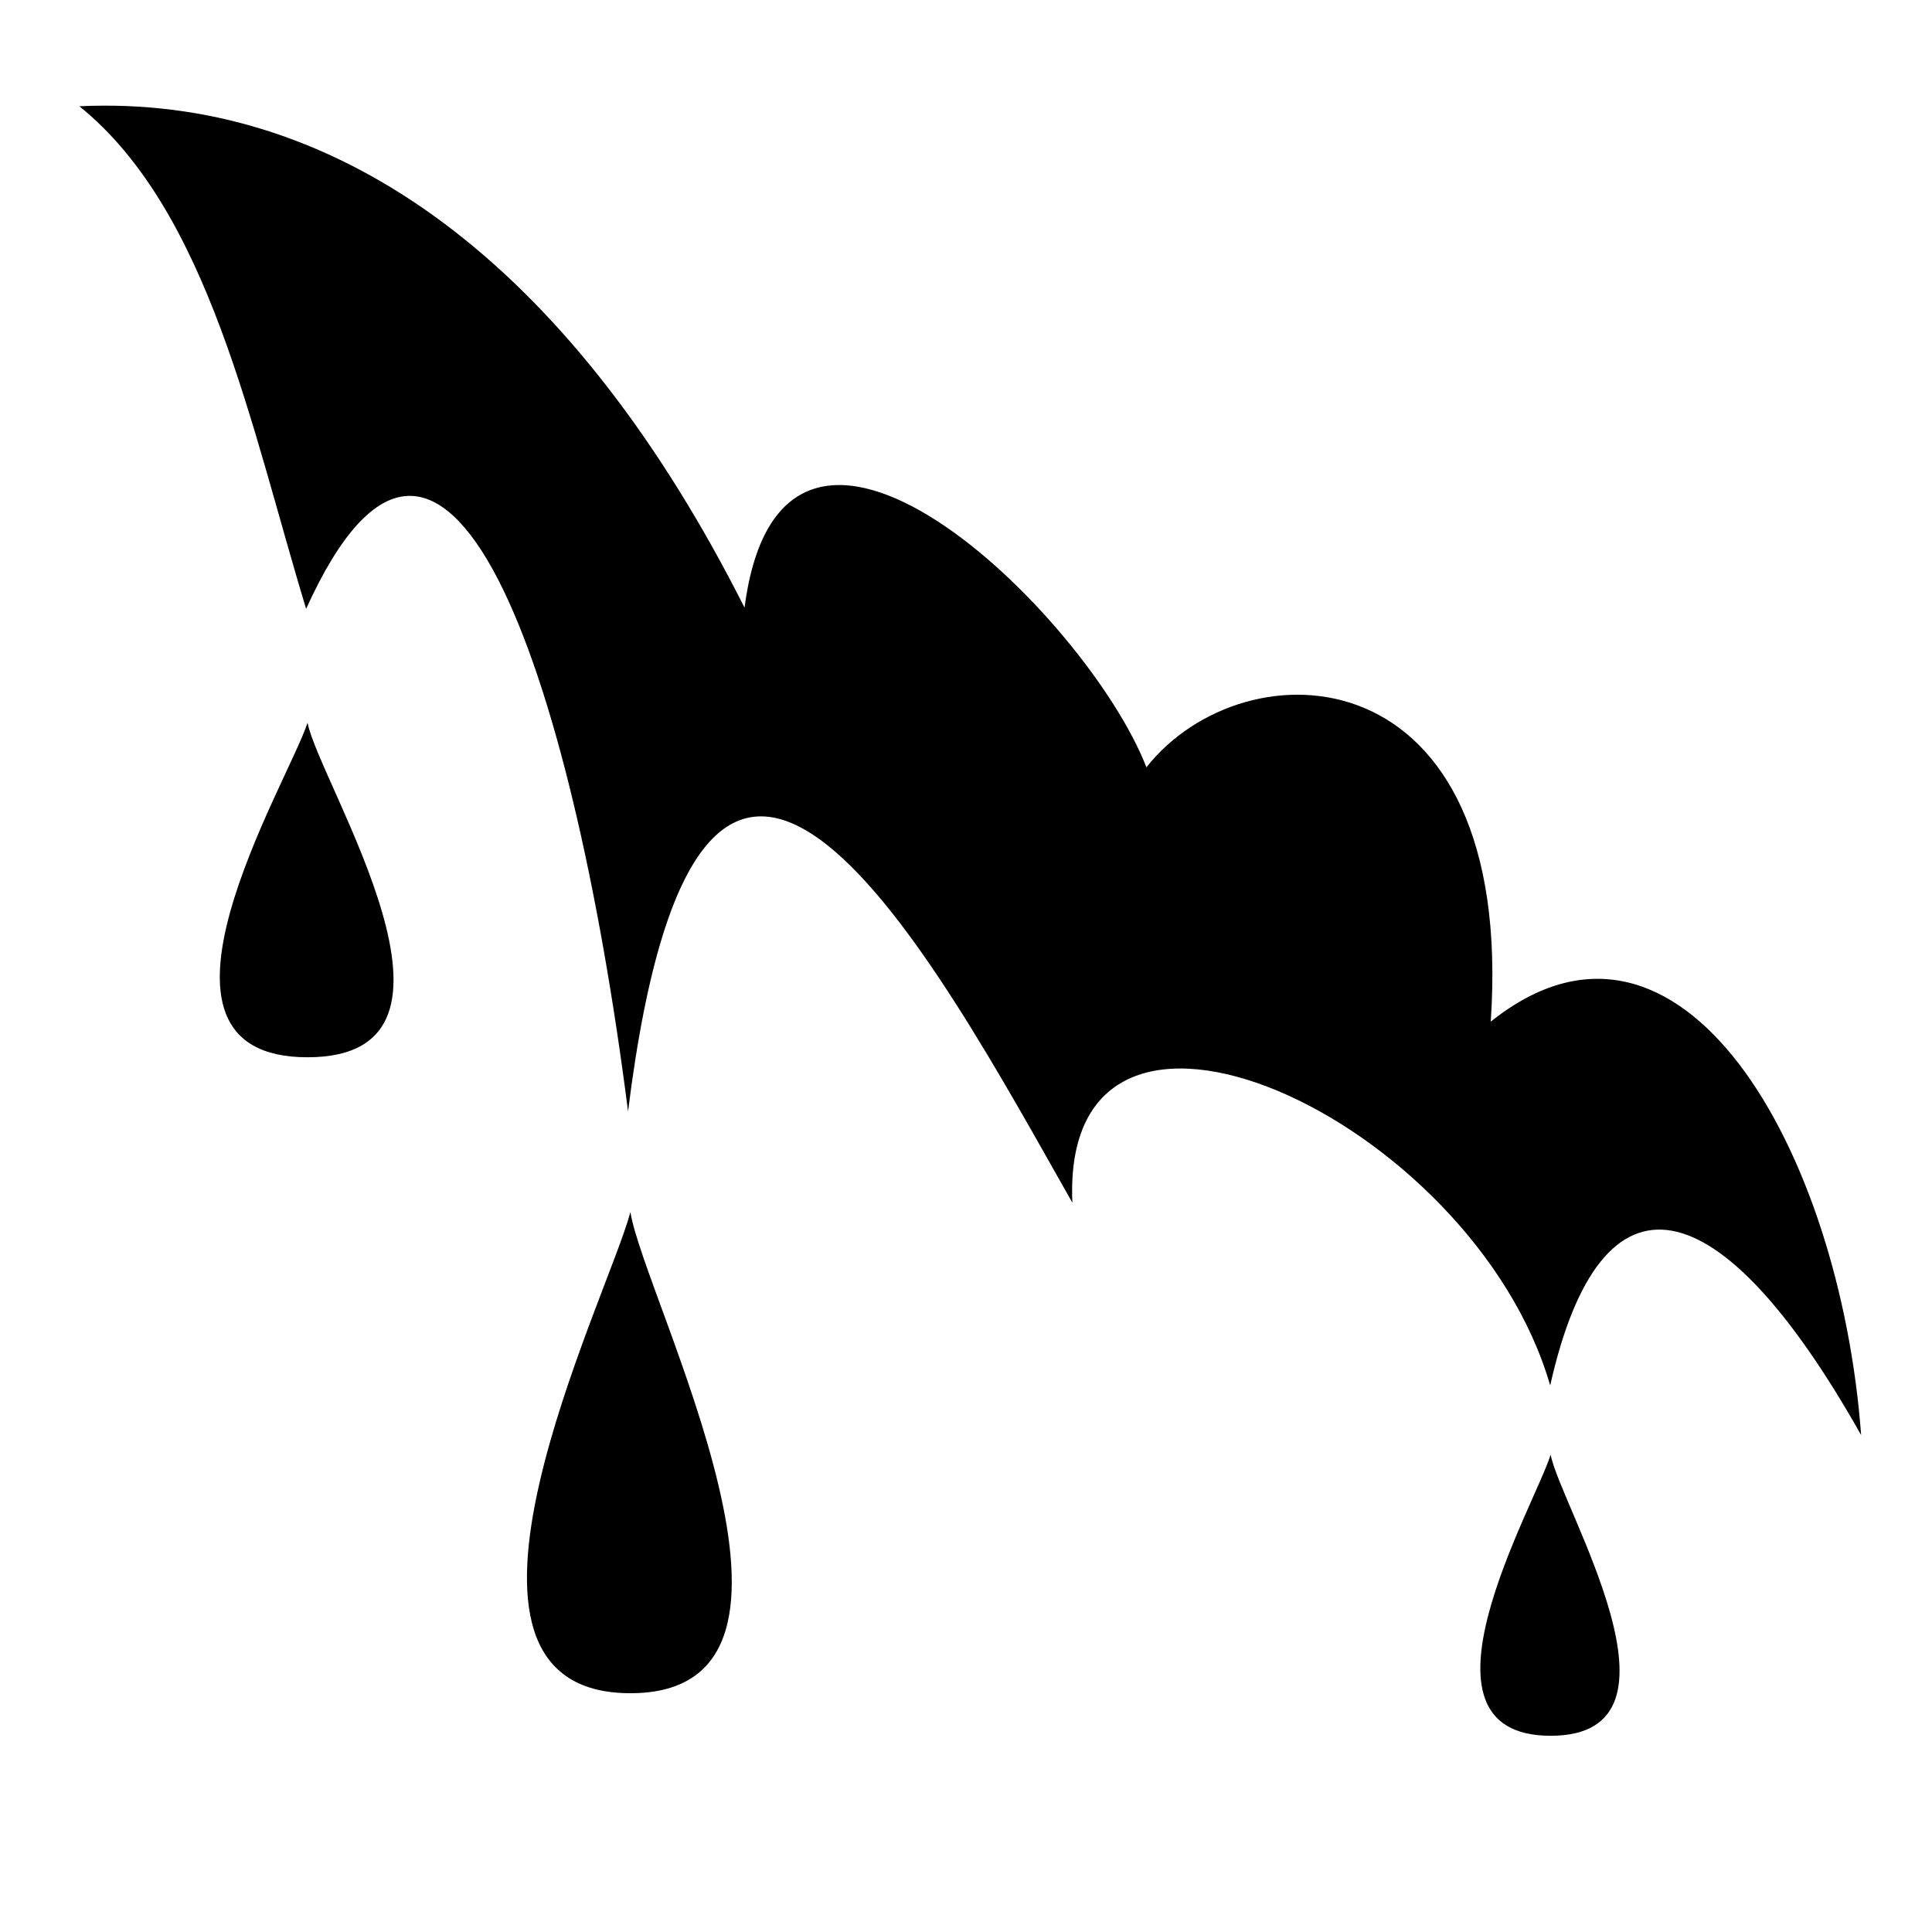
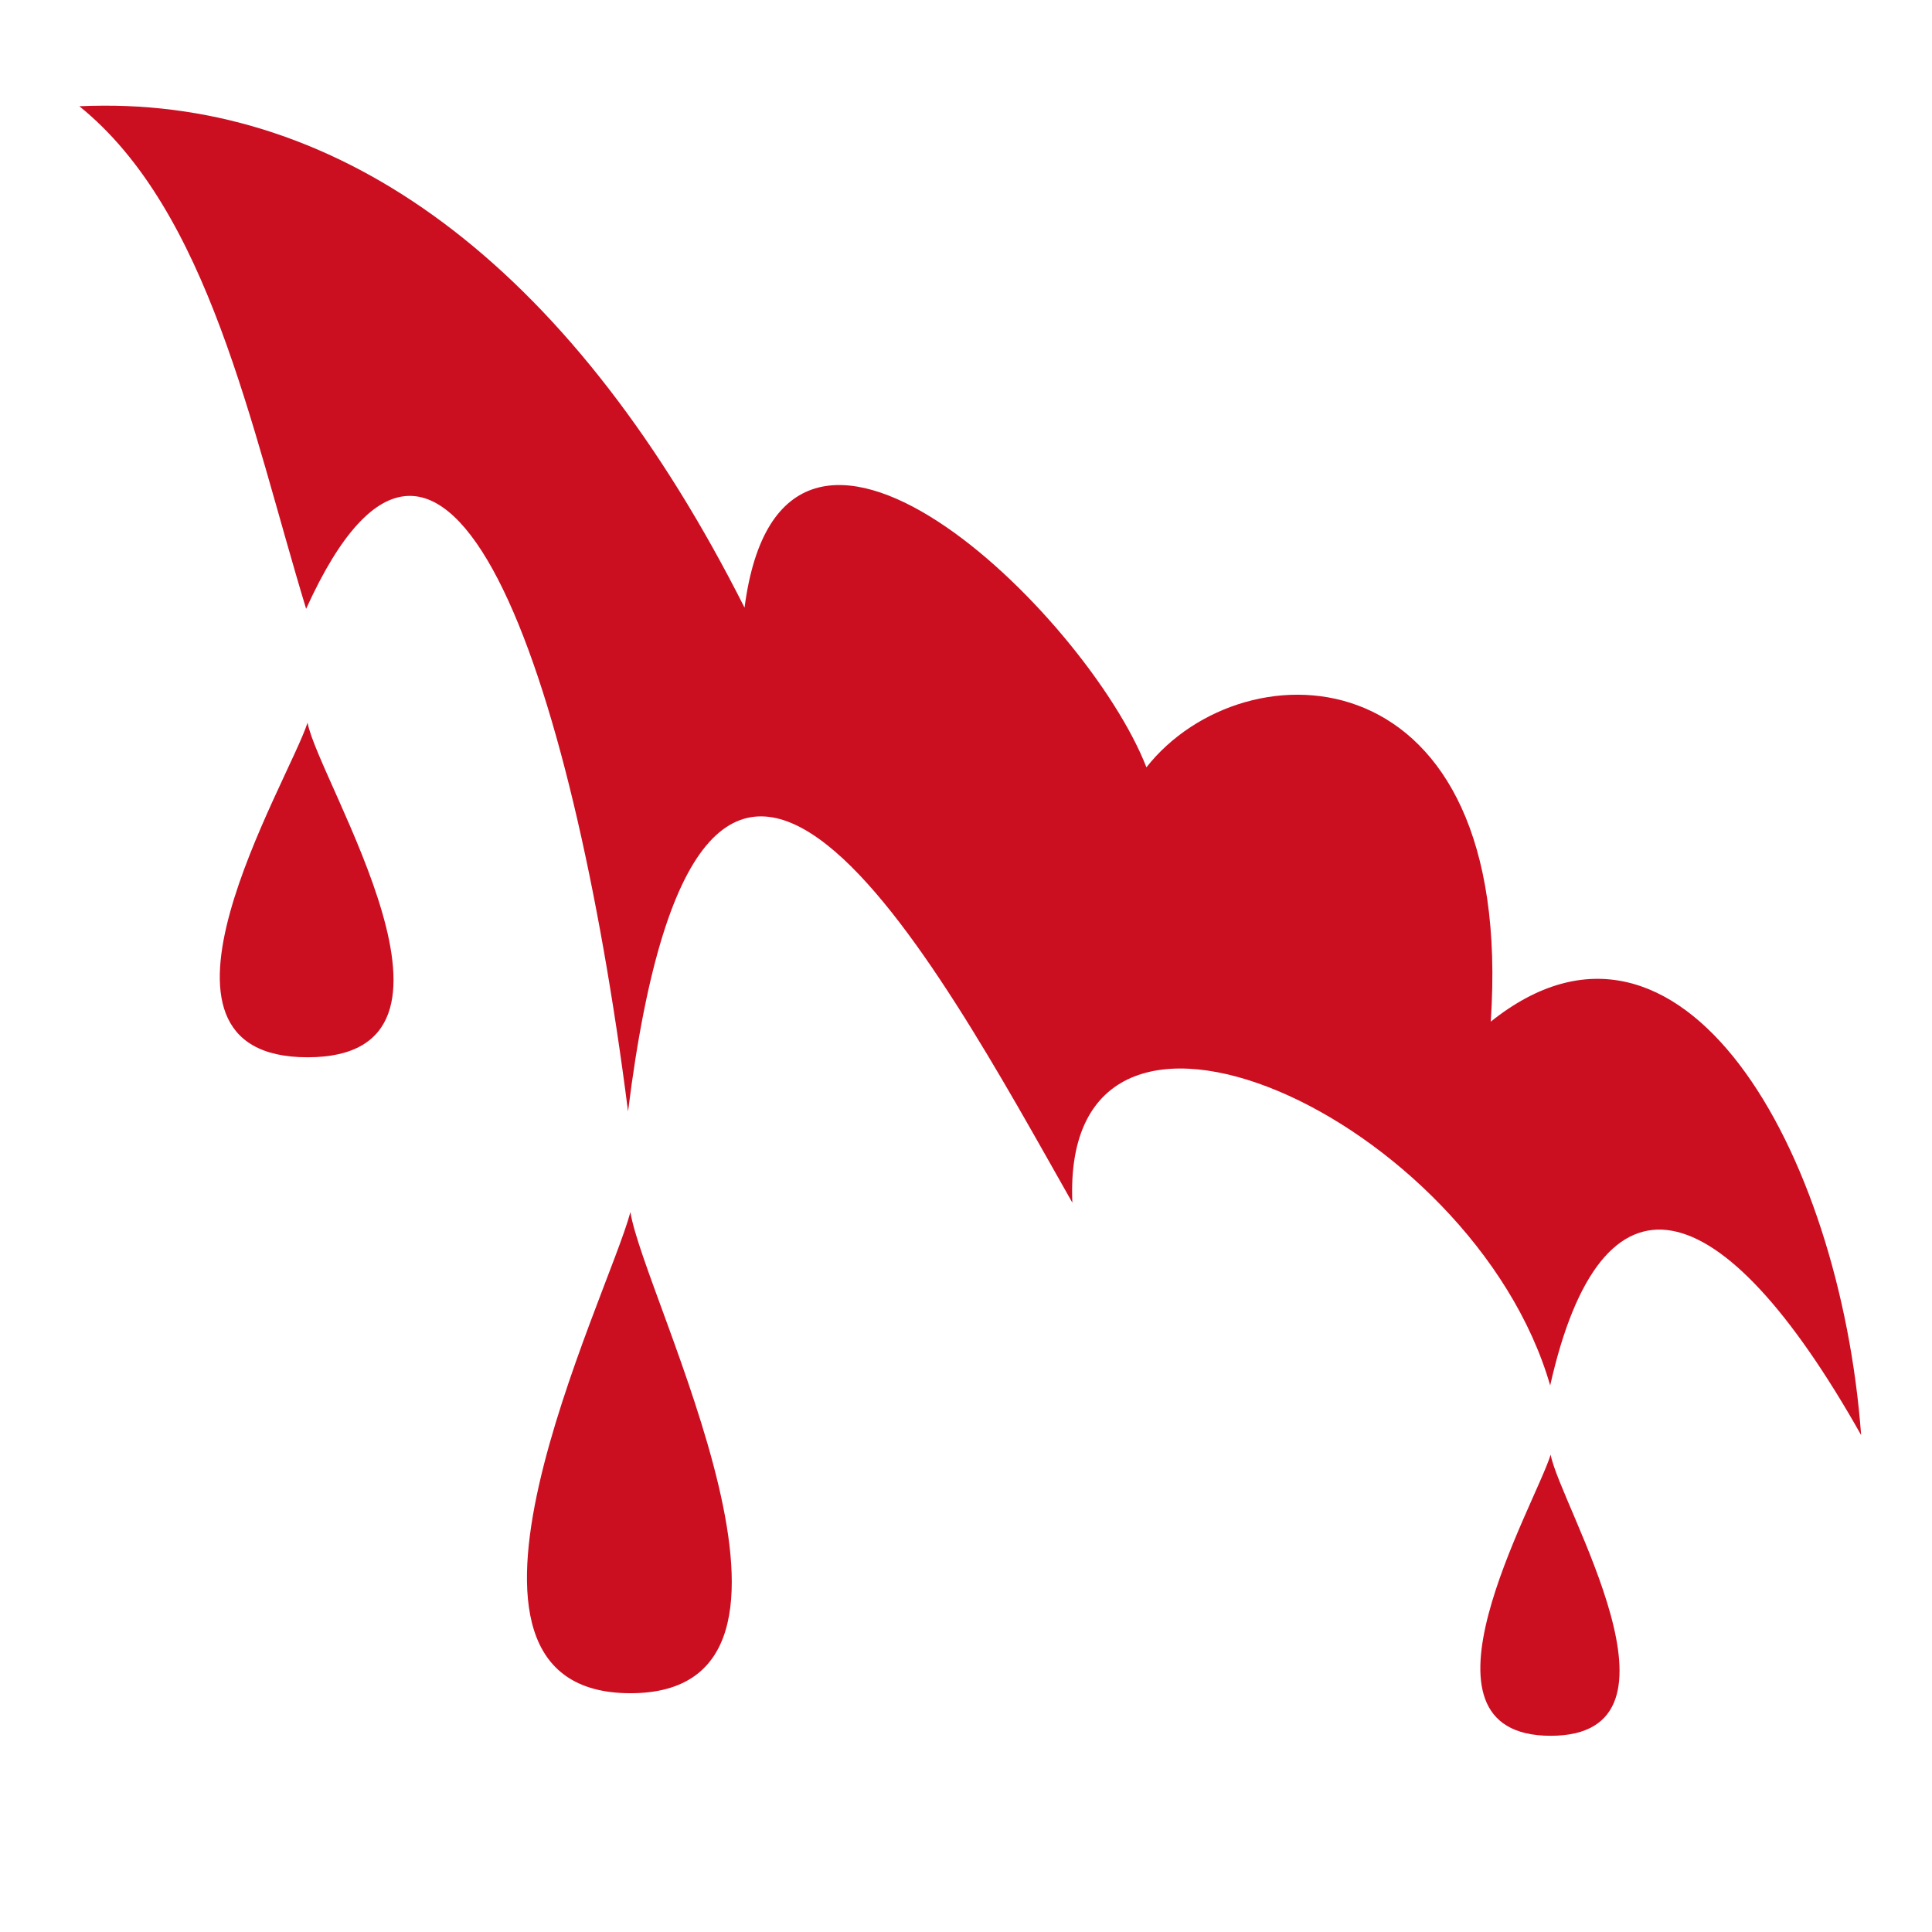
<svg xmlns="http://www.w3.org/2000/svg" width="15px" height="15px" viewBox="0 0 512 512">
-   <path fill="#000" d="M27.438 28c-2.13.008-4.264.054-6.407.156C55.4 55.93 66.44 113.052 81.126 161.344c36.747-81.008 70.31 15.56 85.313 133.187 19.56-157.11 81.692-39.362 117.75 24.19-3.213-72.754 106.18-22.386 126.625 48.436 13.595-60.515 45.038-53.18 82.406 13.156-5.587-75.425-47.698-149.916-98.158-109.562 6.667-98.496-65.15-100.515-91.25-67.406-15.74-40.536-96.467-119.32-106.5-42.313C152.726 72.62 93.442 27.748 27.438 28zM81.5 191.53c-5.156 15.956-49.635 88.657 0 88.657 49.667 0 3.134-72.61 0-88.656zm85.563 129.69c-6.08 22.943-58.522 127.5 0 127.5 58.558 0 3.694-104.426 0-127.5zm243.875 64.28c-4.133 13.405-39.774 74.5 0 74.5 39.797 0 2.51-61.018 0-74.5z" />
+   <path fill="#cc0e21" d="M27.438 28c-2.13.008-4.264.054-6.407.156C55.4 55.93 66.44 113.052 81.126 161.344c36.747-81.008 70.31 15.56 85.313 133.187 19.56-157.11 81.692-39.362 117.75 24.19-3.213-72.754 106.18-22.386 126.625 48.436 13.595-60.515 45.038-53.18 82.406 13.156-5.587-75.425-47.698-149.916-98.158-109.562 6.667-98.496-65.15-100.515-91.25-67.406-15.74-40.536-96.467-119.32-106.5-42.313C152.726 72.62 93.442 27.748 27.438 28zM81.5 191.53c-5.156 15.956-49.635 88.657 0 88.657 49.667 0 3.134-72.61 0-88.656zm85.563 129.69c-6.08 22.943-58.522 127.5 0 127.5 58.558 0 3.694-104.426 0-127.5zm243.875 64.28c-4.133 13.405-39.774 74.5 0 74.5 39.797 0 2.51-61.018 0-74.5z" />
</svg>
